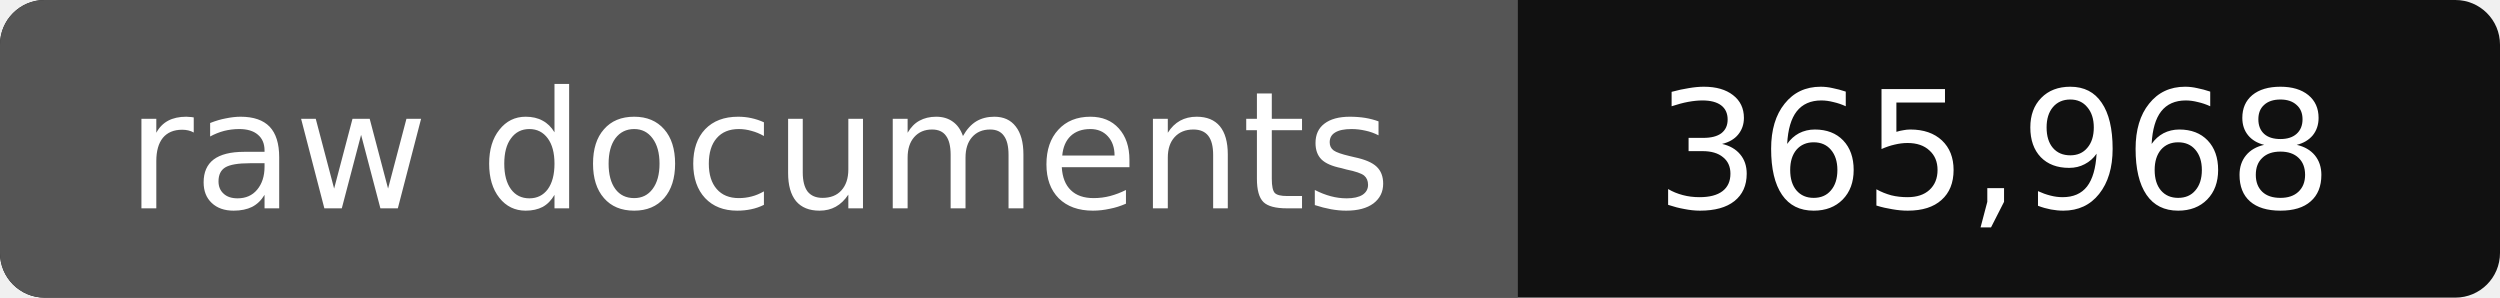
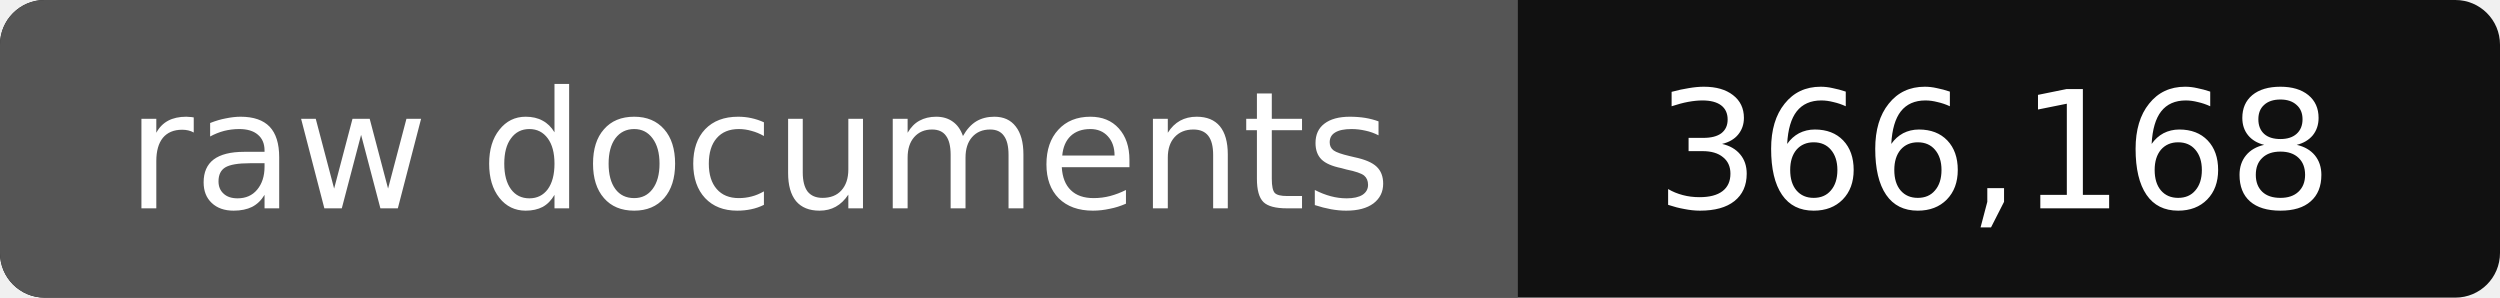
- <svg xmlns="http://www.w3.org/2000/svg" width="168" height="20" role="img" aria-label="raw documents: 365,968">
+ <svg xmlns="http://www.w3.org/2000/svg" width="168" height="20" role="img" aria-label="raw documents: 366,168">
  <rect width="168" height="20" rx="3" fill="#111" />
  <path fill="#555" d="M3 0h99v20H3a3 3 0 0 1-3-3V3a3 3 0 0 1 3-3z" />
  <g fill="#fff" text-anchor="middle" font-family="Verdana,DejaVu Sans,sans-serif" font-size="11">
    <text x="51" y="14">raw documents</text>
-     <text x="134" y="14">365,968</text>
+     <text x="134" y="14">366,168</text>
  </g>
</svg>
